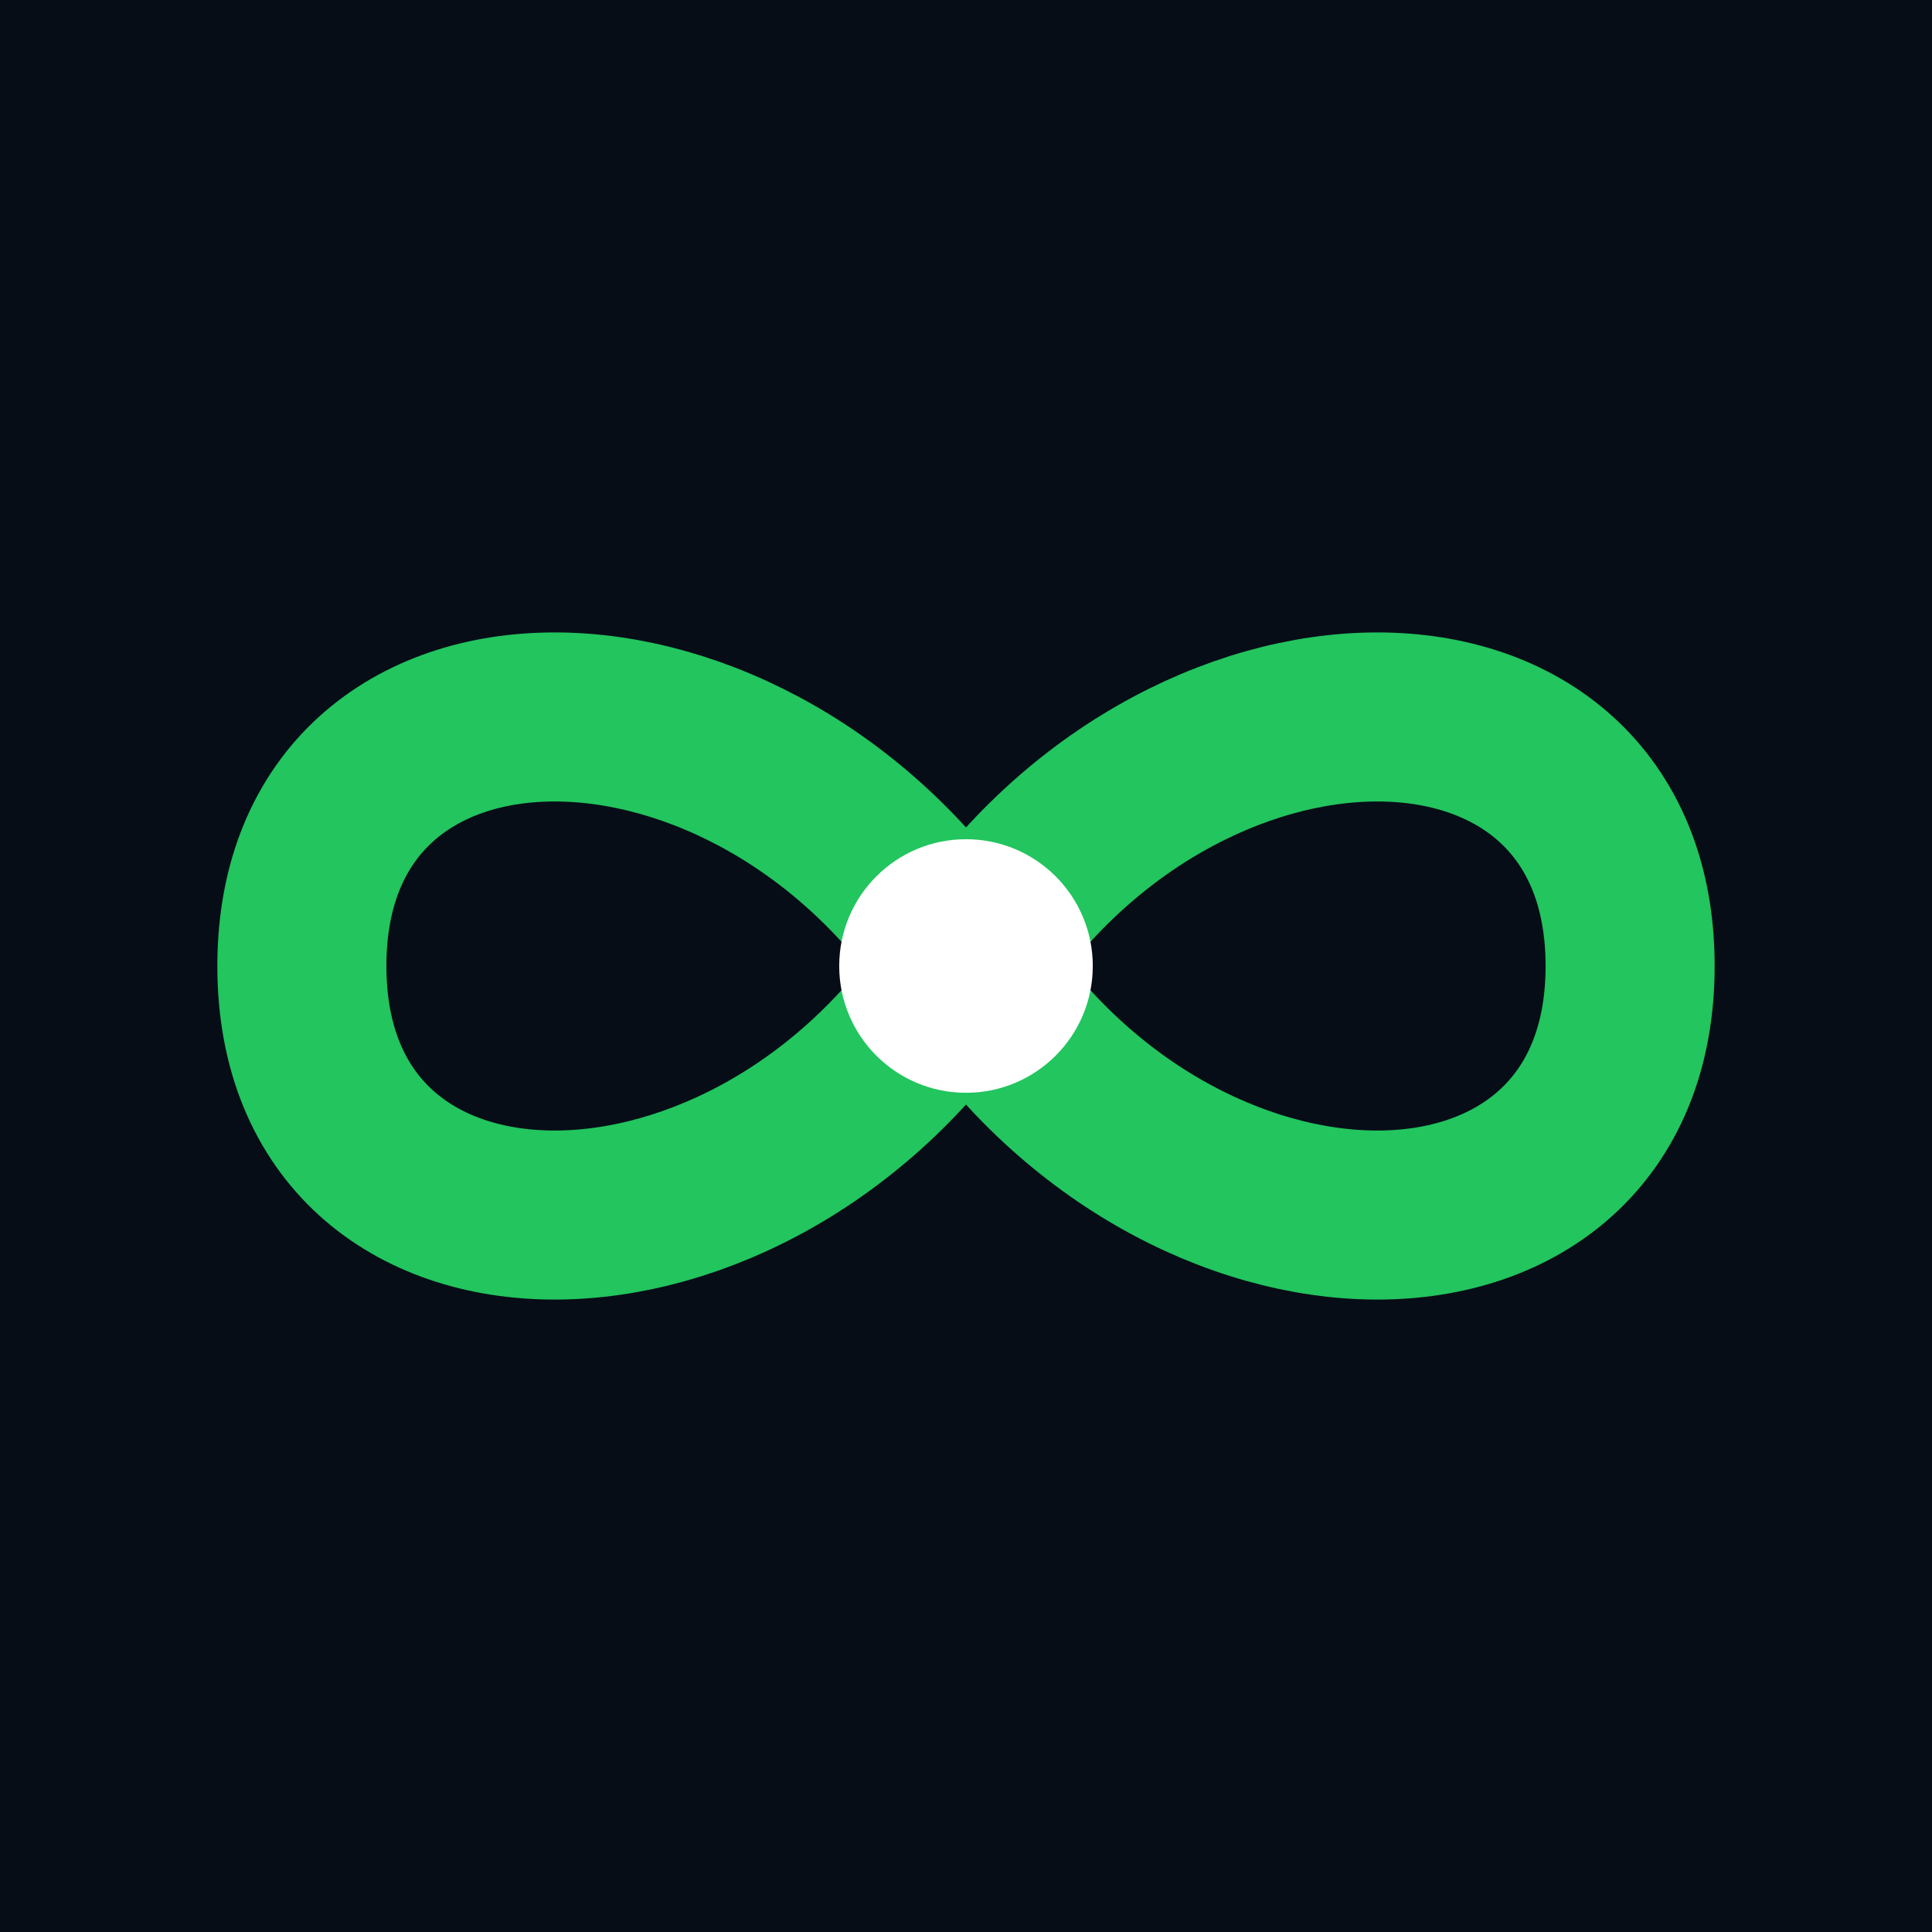
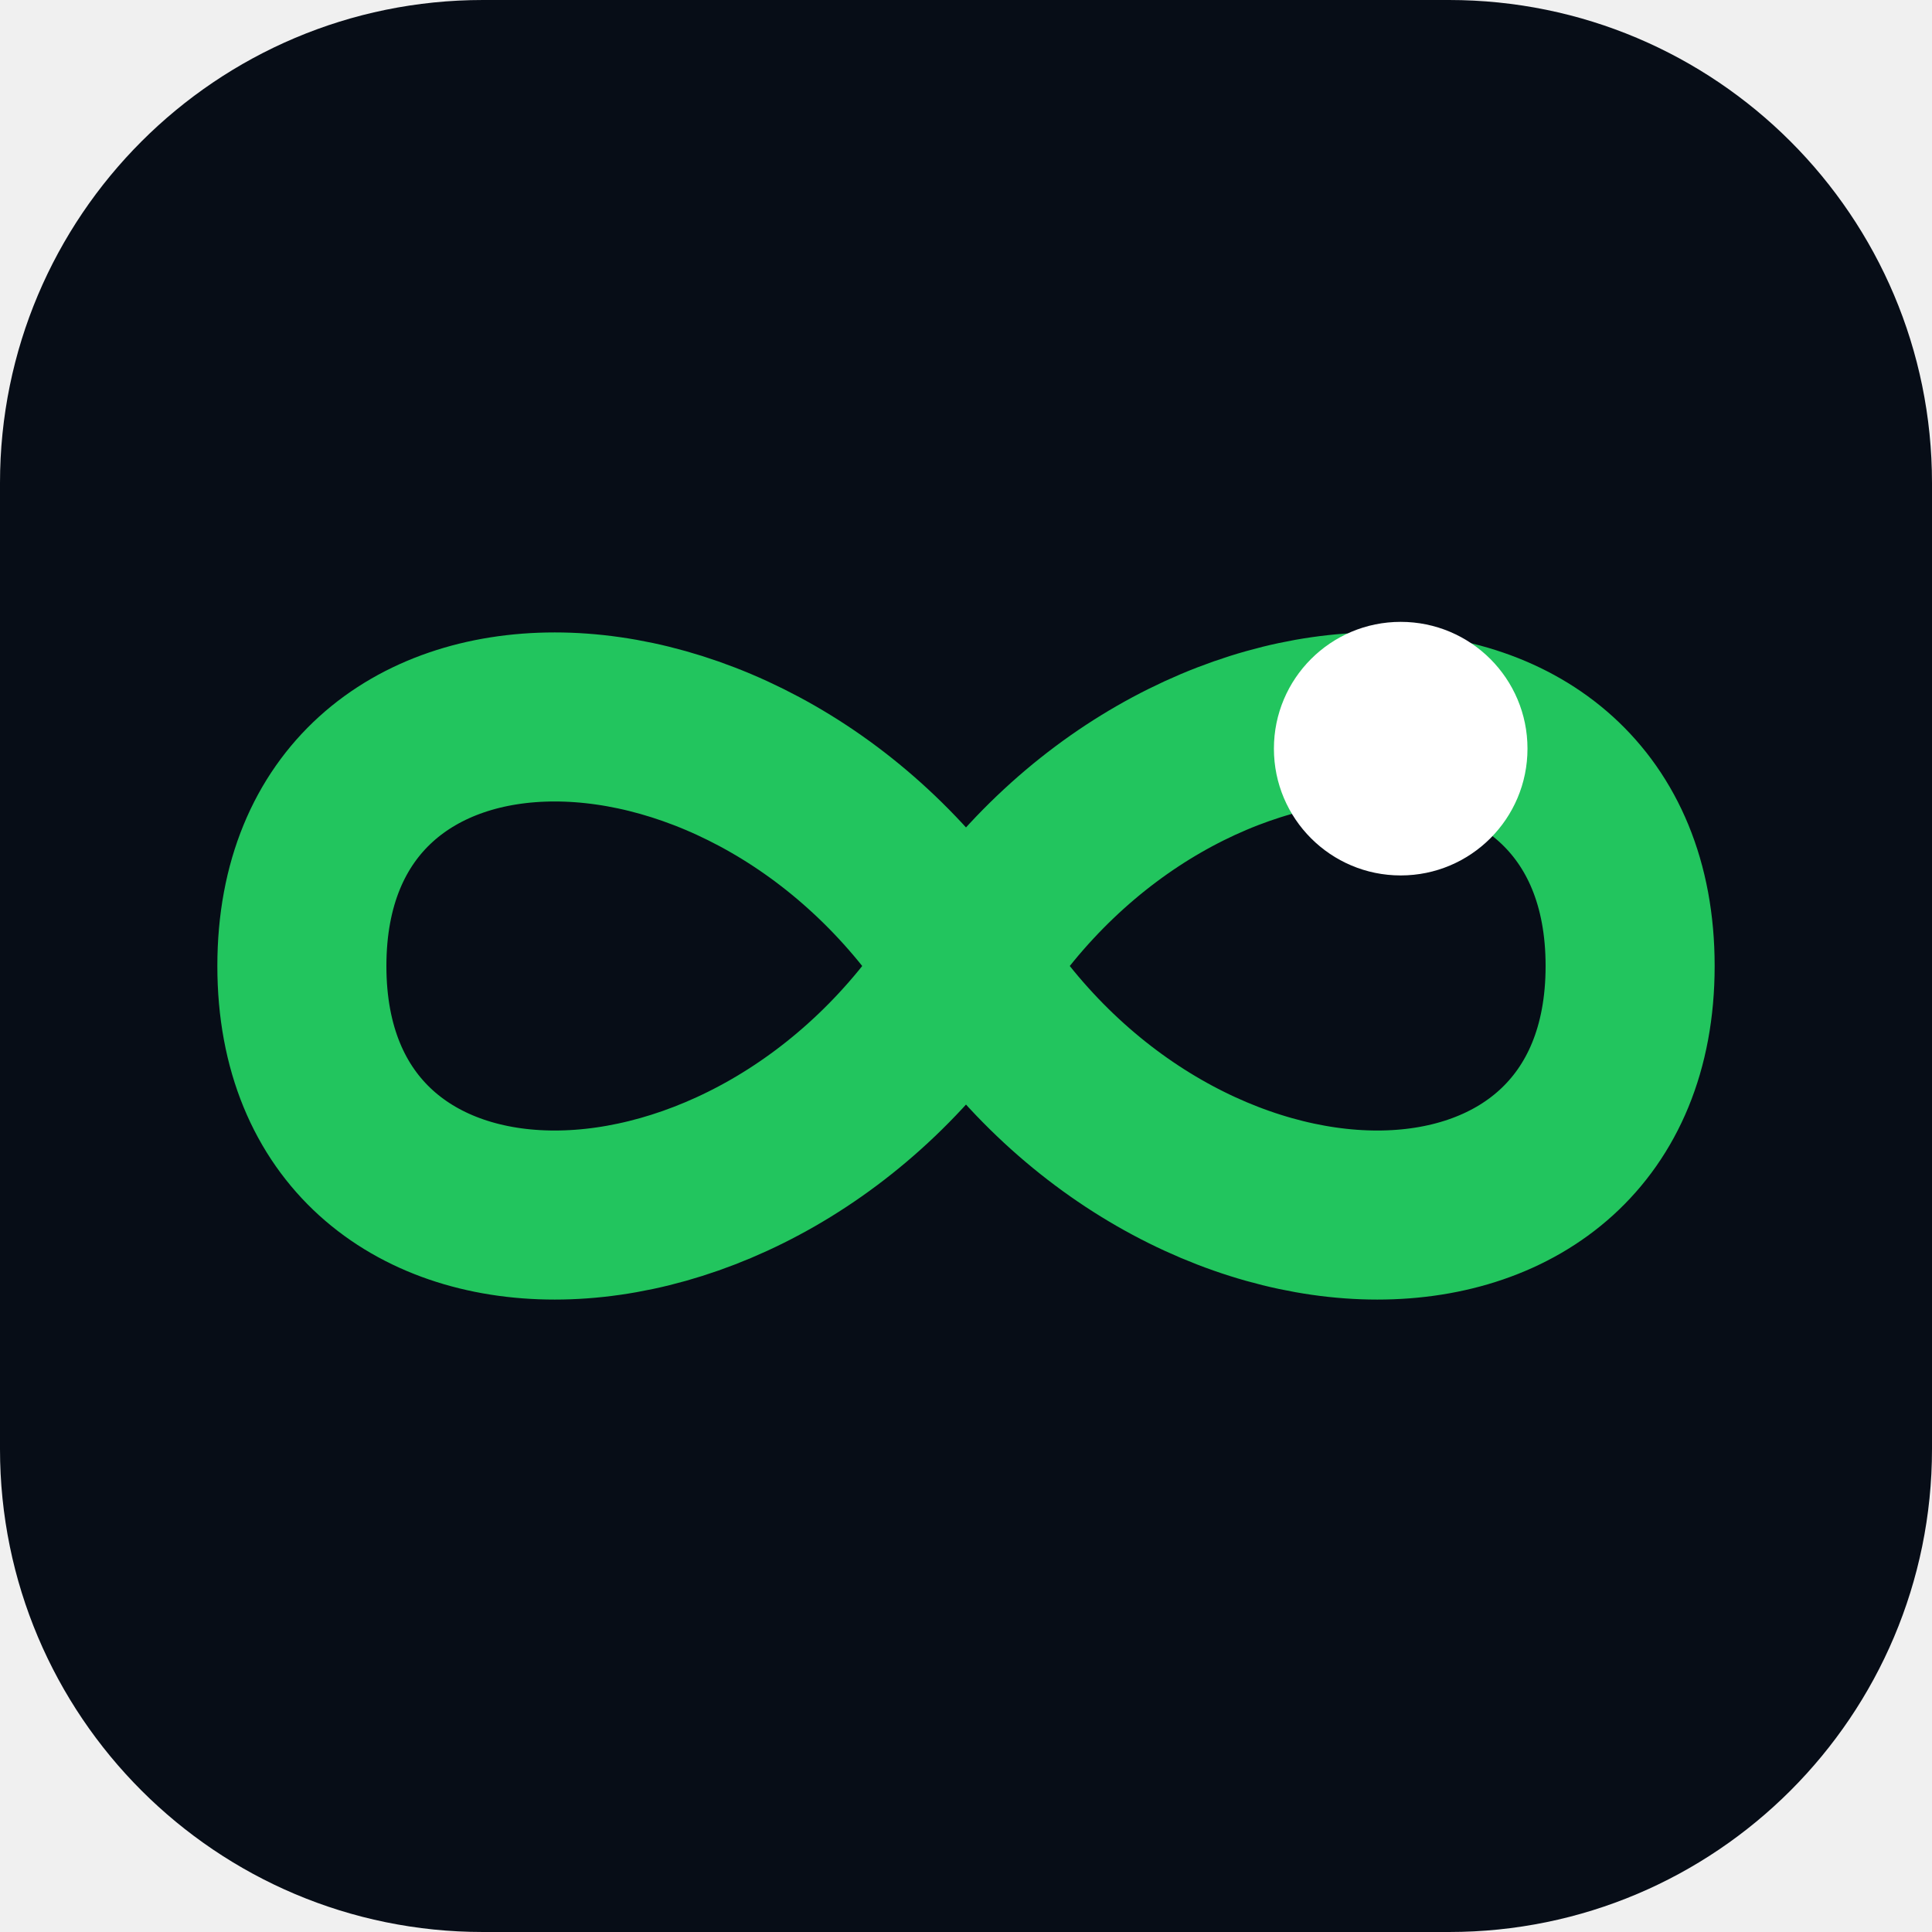
- <svg xmlns="http://www.w3.org/2000/svg" viewBox="0 0 512 512" width="512" height="512">
-   <rect width="512" height="512" fill="#070D17" />
-   <path d="M256 256 C 312 168, 432 168, 432 256 C 432 344, 312 344, 256 256 C 200 168, 80 168, 80 256 C 80 344, 200 344, 256 256 Z" fill="none" stroke="#22C55E" stroke-width="44.8" stroke-linecap="round" stroke-linejoin="round" />
-   <circle cx="256" cy="256" r="33.6" fill="#FFFFFF" />
+ <svg xmlns="http://www.w3.org/2000/svg" viewBox="0 0 32 32" width="32" height="32">
+   <rect width="32" height="32" rx="8" fill="#070D17" />
+   <path d="M16 16 C 19.5 10.5, 27 10.5, 27 16 C 27 21.5, 19.5 21.5, 16 16 C 12.5 10.5, 5 10.5, 5 16 C 5 21.5, 12.5 21.5, 16 16 Z" fill="none" stroke="#22C55E" stroke-width="2.8" stroke-linecap="round" stroke-linejoin="round" />
+   <circle cx="23.2" cy="12.4" r="2.1" fill="#FFFFFF" />
</svg>
